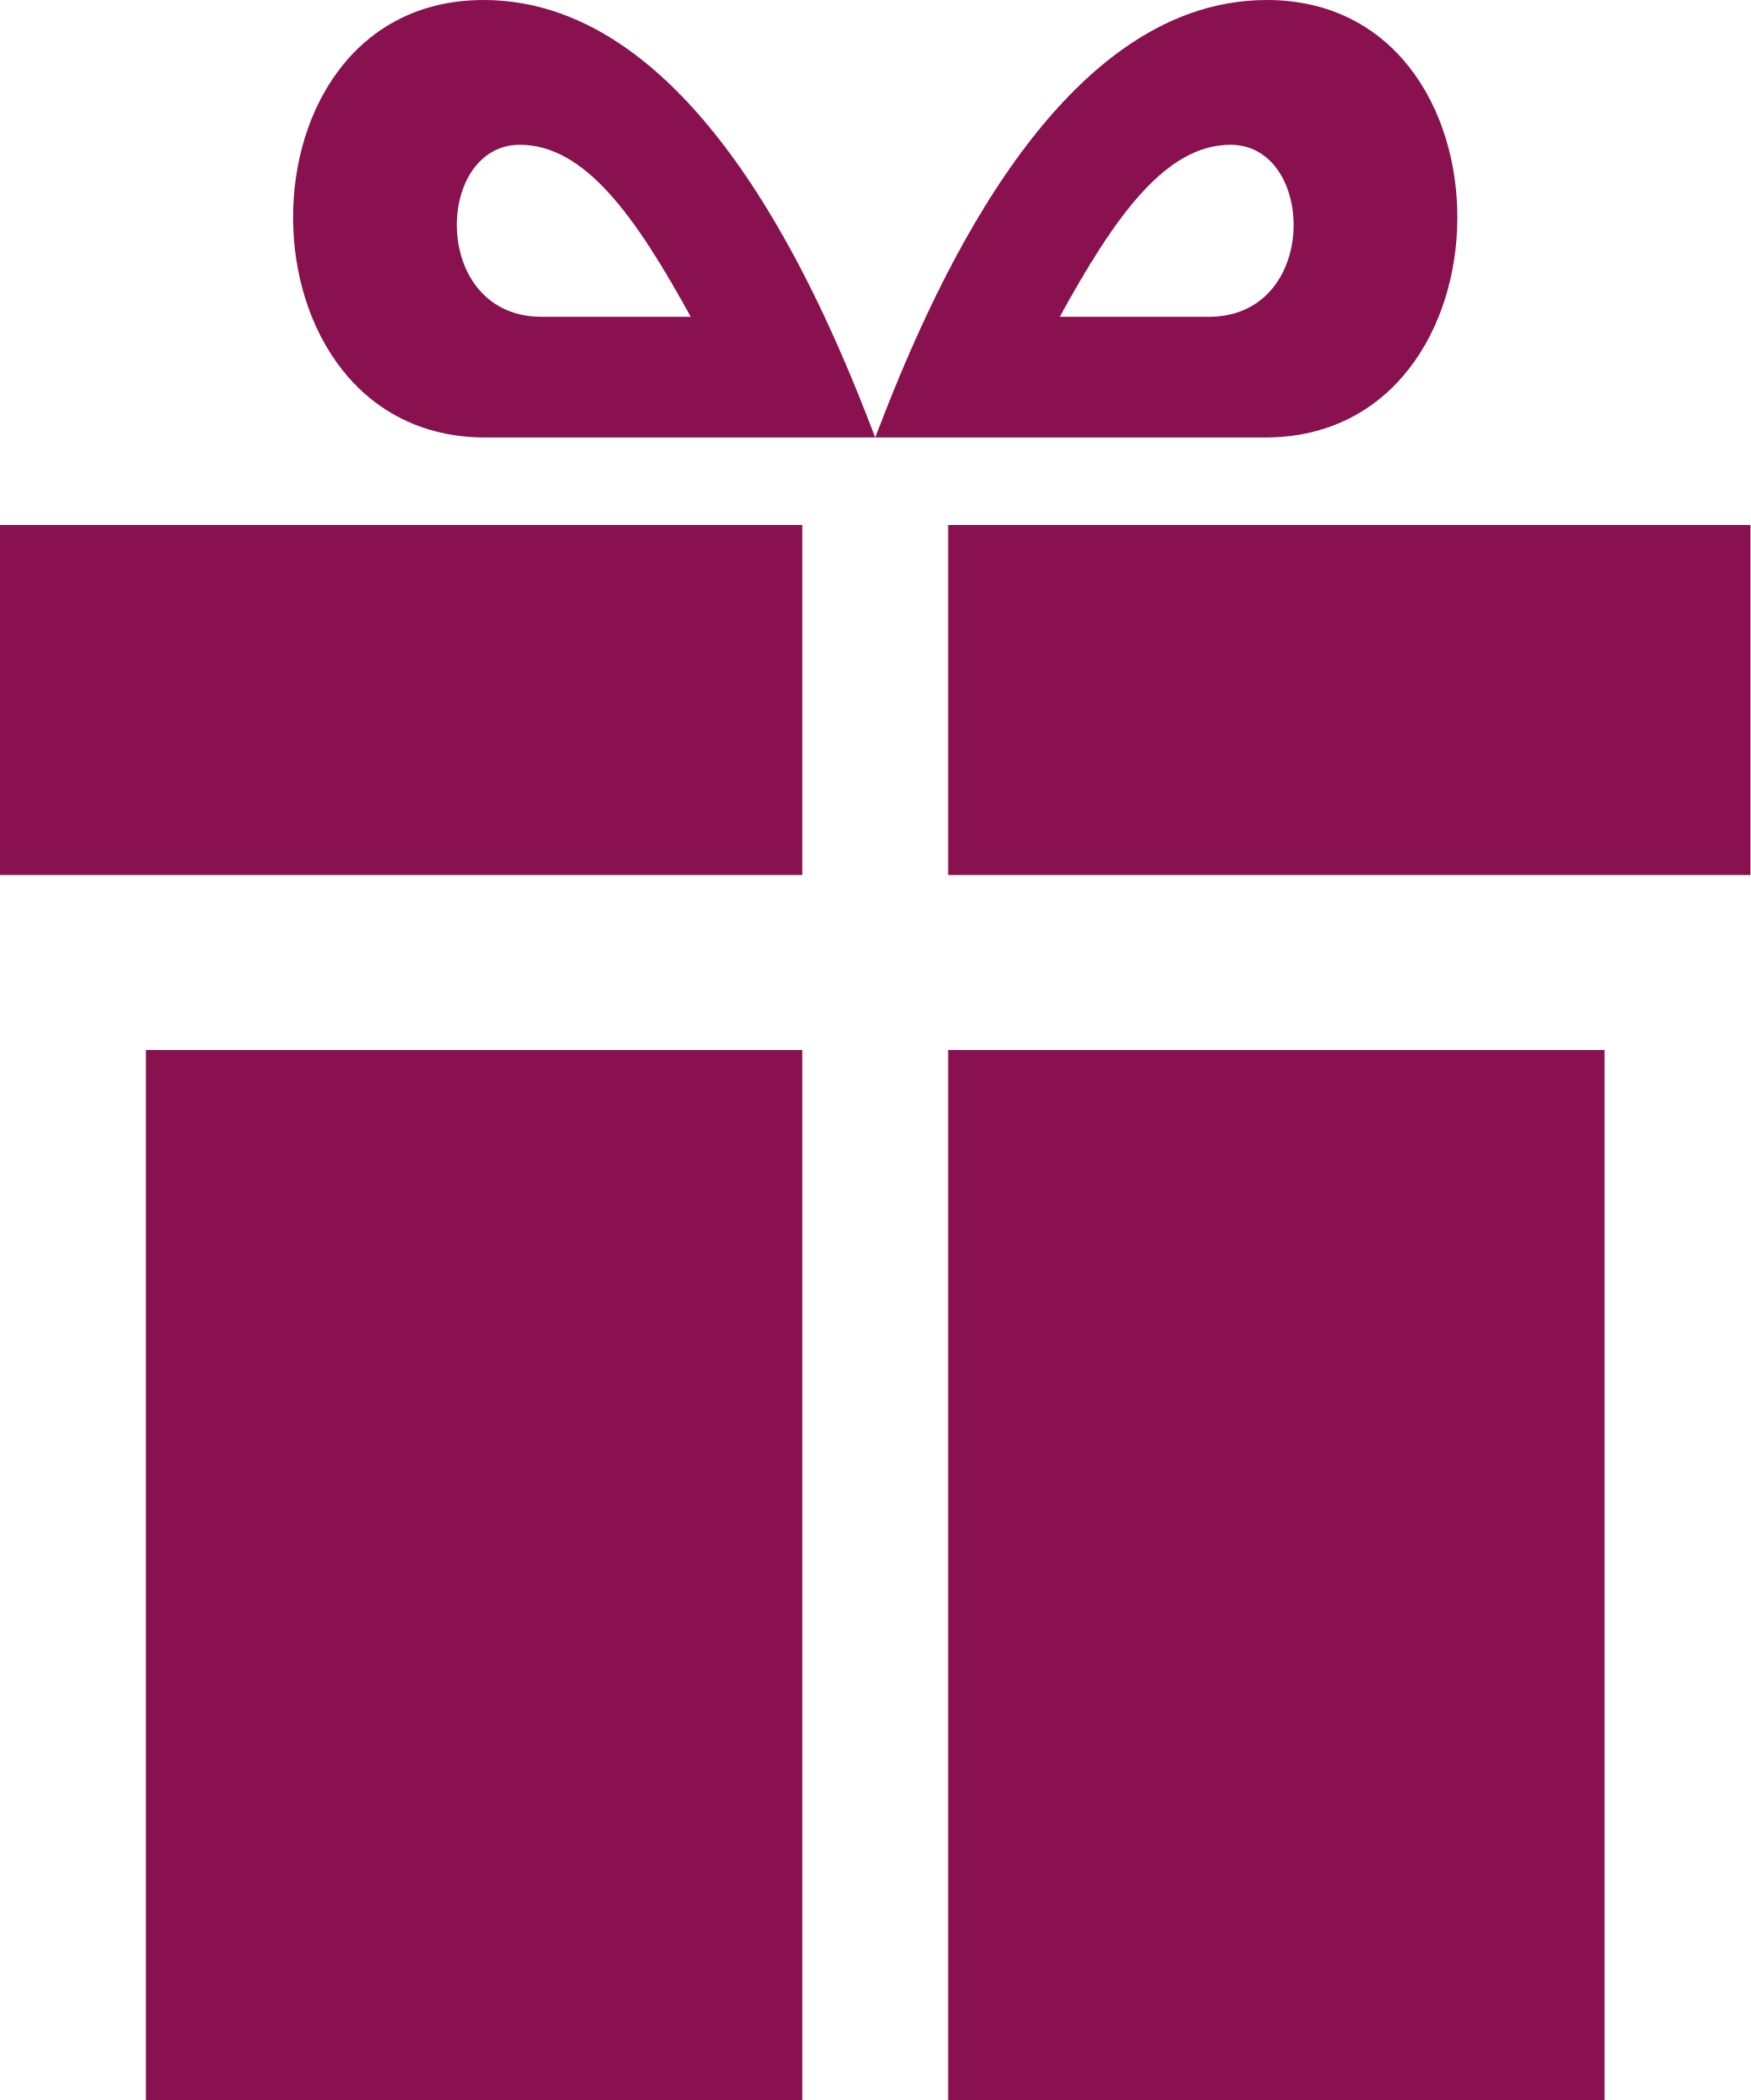
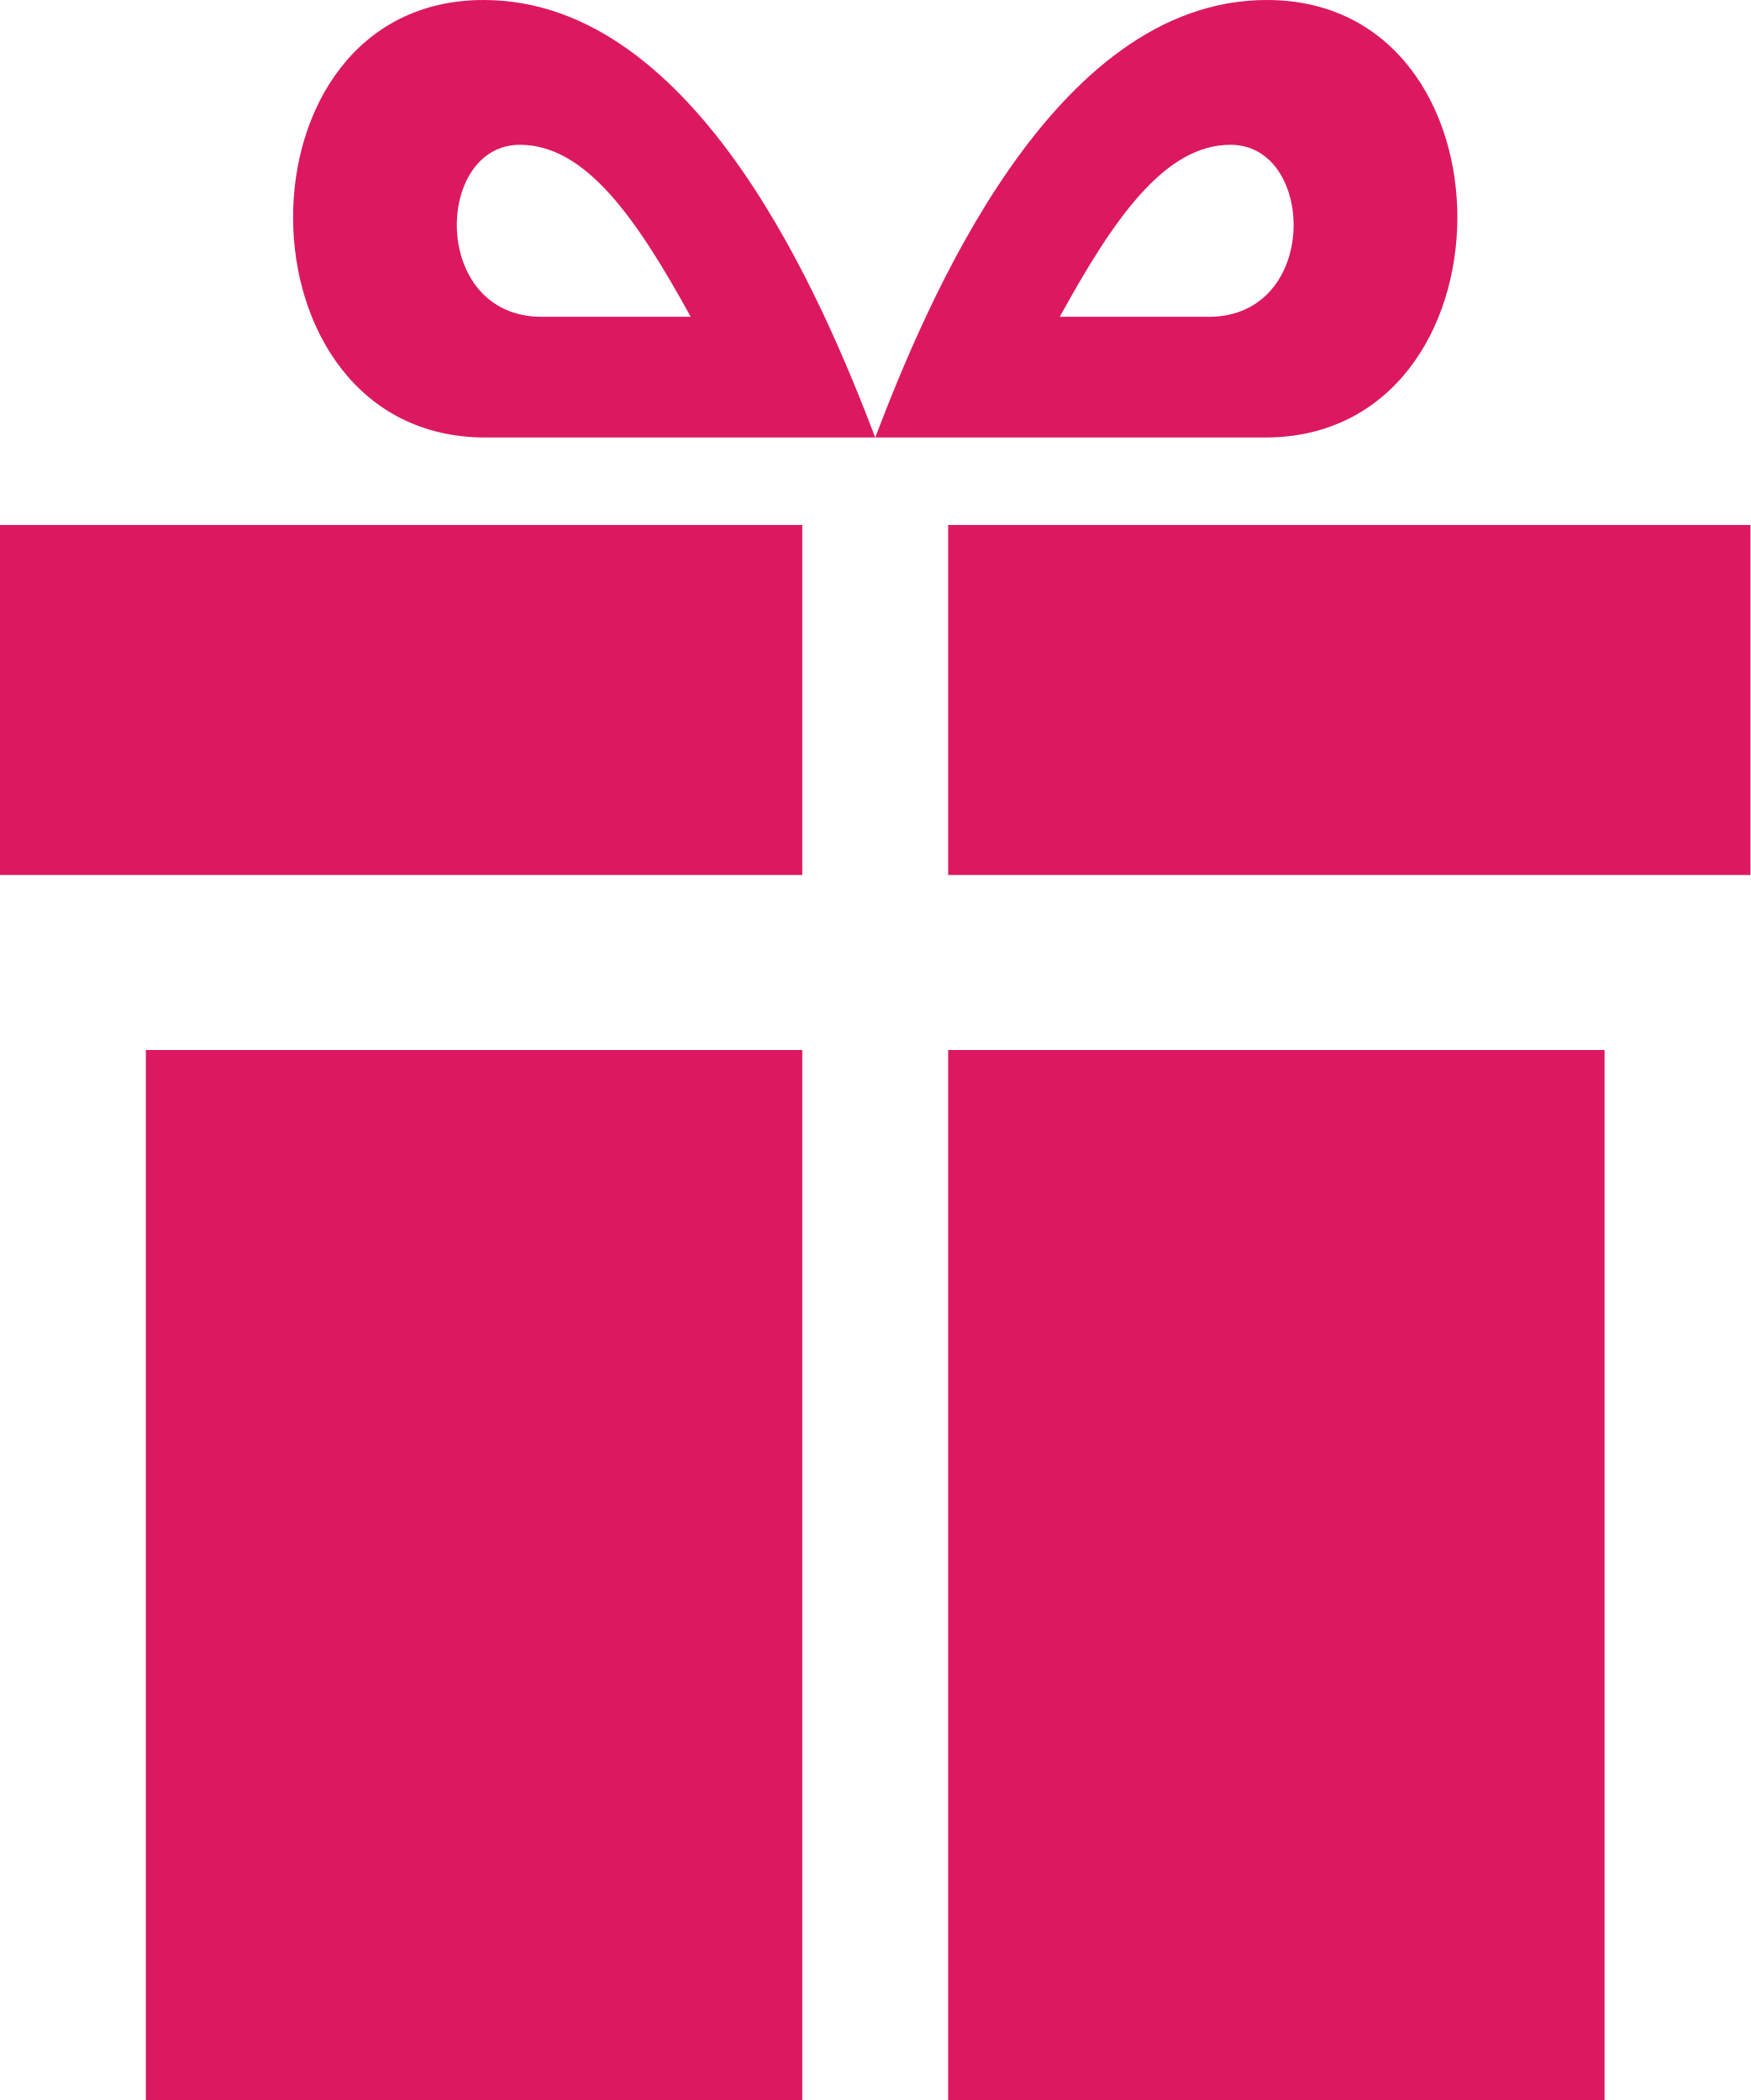
<svg xmlns="http://www.w3.org/2000/svg" width="30" height="36" viewBox="0 0 30 36" fill="none">
-   <path d="M13.75 36H2.5V18H13.75V36ZM13.75 9H0V15H13.75V9ZM16.25 36H27.5V18H16.25V36ZM16.25 9V15H30V9H16.25ZM21.711 0C18.027 0 15.873 5.215 15 7.5H21.681C26.047 7.5 26.094 0 21.711 0ZM20.716 5.431H18.163C19.086 3.75 19.961 2.482 21.09 2.482C22.555 2.482 22.625 5.431 20.716 5.431ZM8.319 7.5H15C14.127 5.215 11.973 0 8.289 0C3.906 0 3.953 7.5 8.319 7.5V7.5ZM8.91 2.482C10.039 2.482 10.914 3.75 11.838 5.431H9.284C7.375 5.431 7.445 2.482 8.91 2.482V2.482Z" fill="#89114F" />
+   <path d="M13.75 36H2.5V18H13.75V36ZM13.75 9H0V15H13.75V9ZM16.25 36H27.5V18H16.25V36ZM16.25 9V15H30V9H16.25ZM21.711 0C18.027 0 15.873 5.215 15 7.5H21.681C26.047 7.5 26.094 0 21.711 0ZM20.716 5.431H18.163C19.086 3.75 19.961 2.482 21.09 2.482C22.555 2.482 22.625 5.431 20.716 5.431ZM8.319 7.5H15C14.127 5.215 11.973 0 8.289 0C3.906 0 3.953 7.5 8.319 7.5V7.5ZM8.91 2.482C10.039 2.482 10.914 3.75 11.838 5.431H9.284C7.375 5.431 7.445 2.482 8.91 2.482V2.482Z" fill=" #DC1860" />
</svg>
